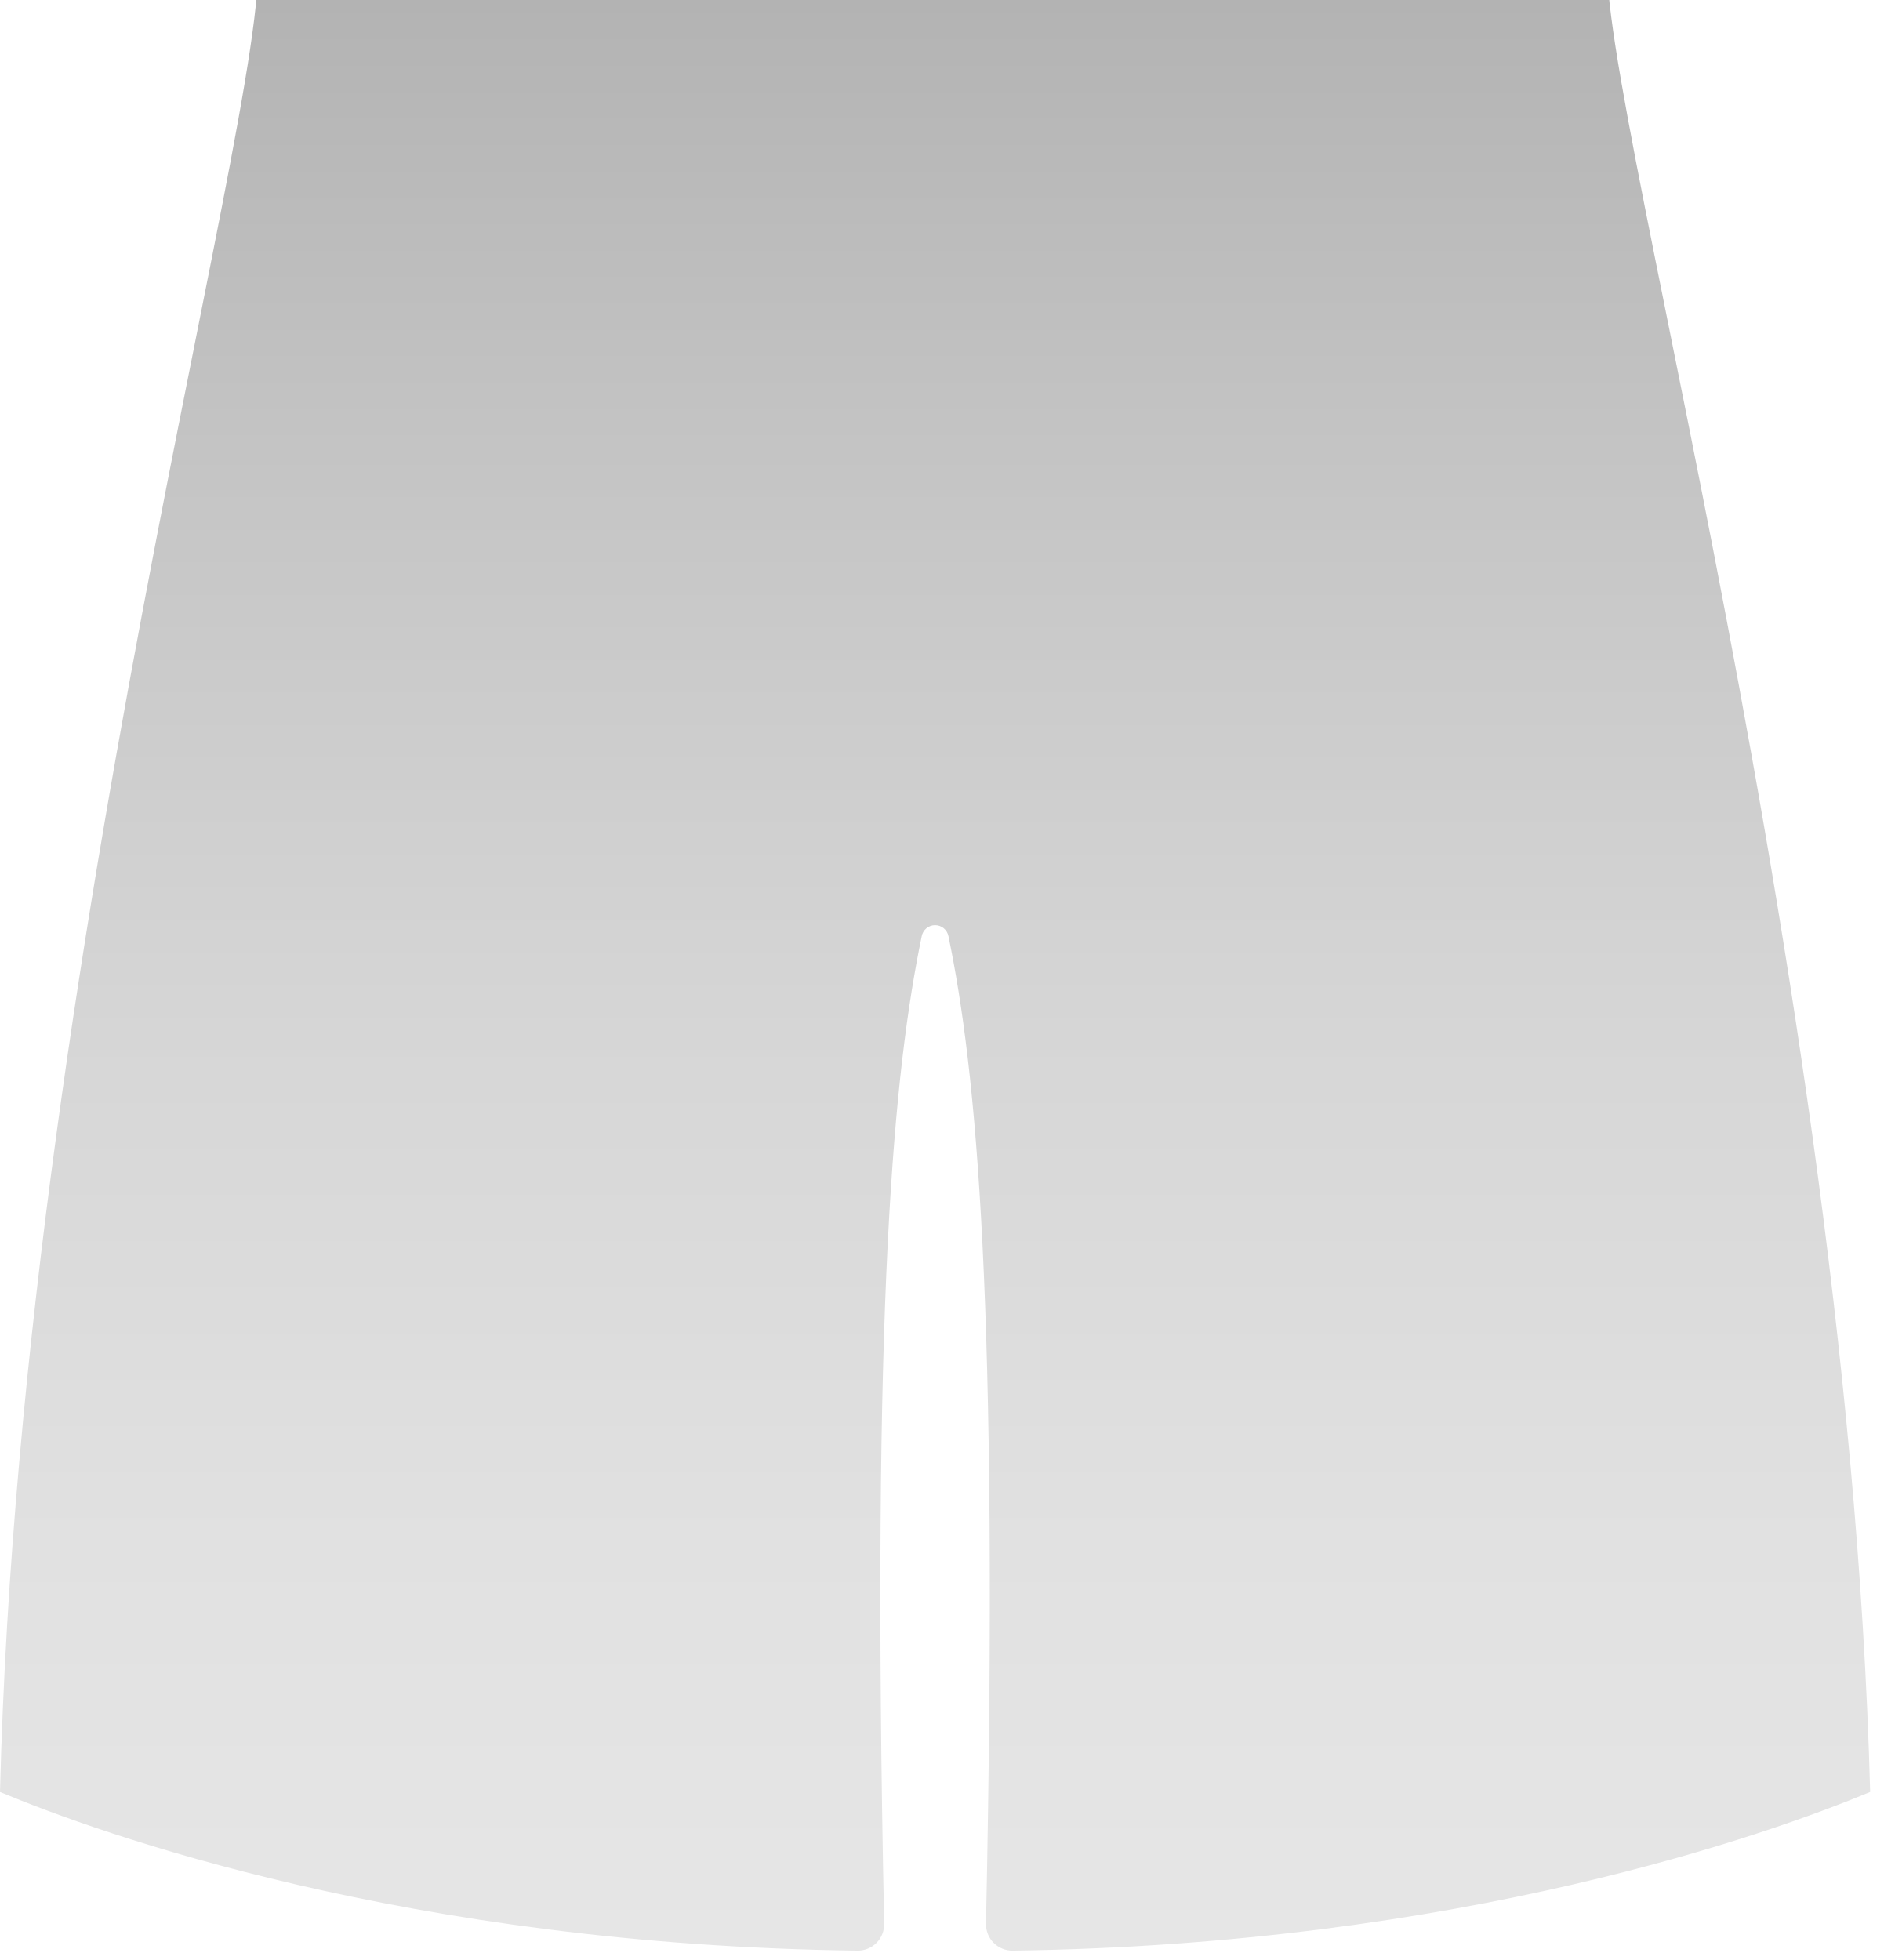
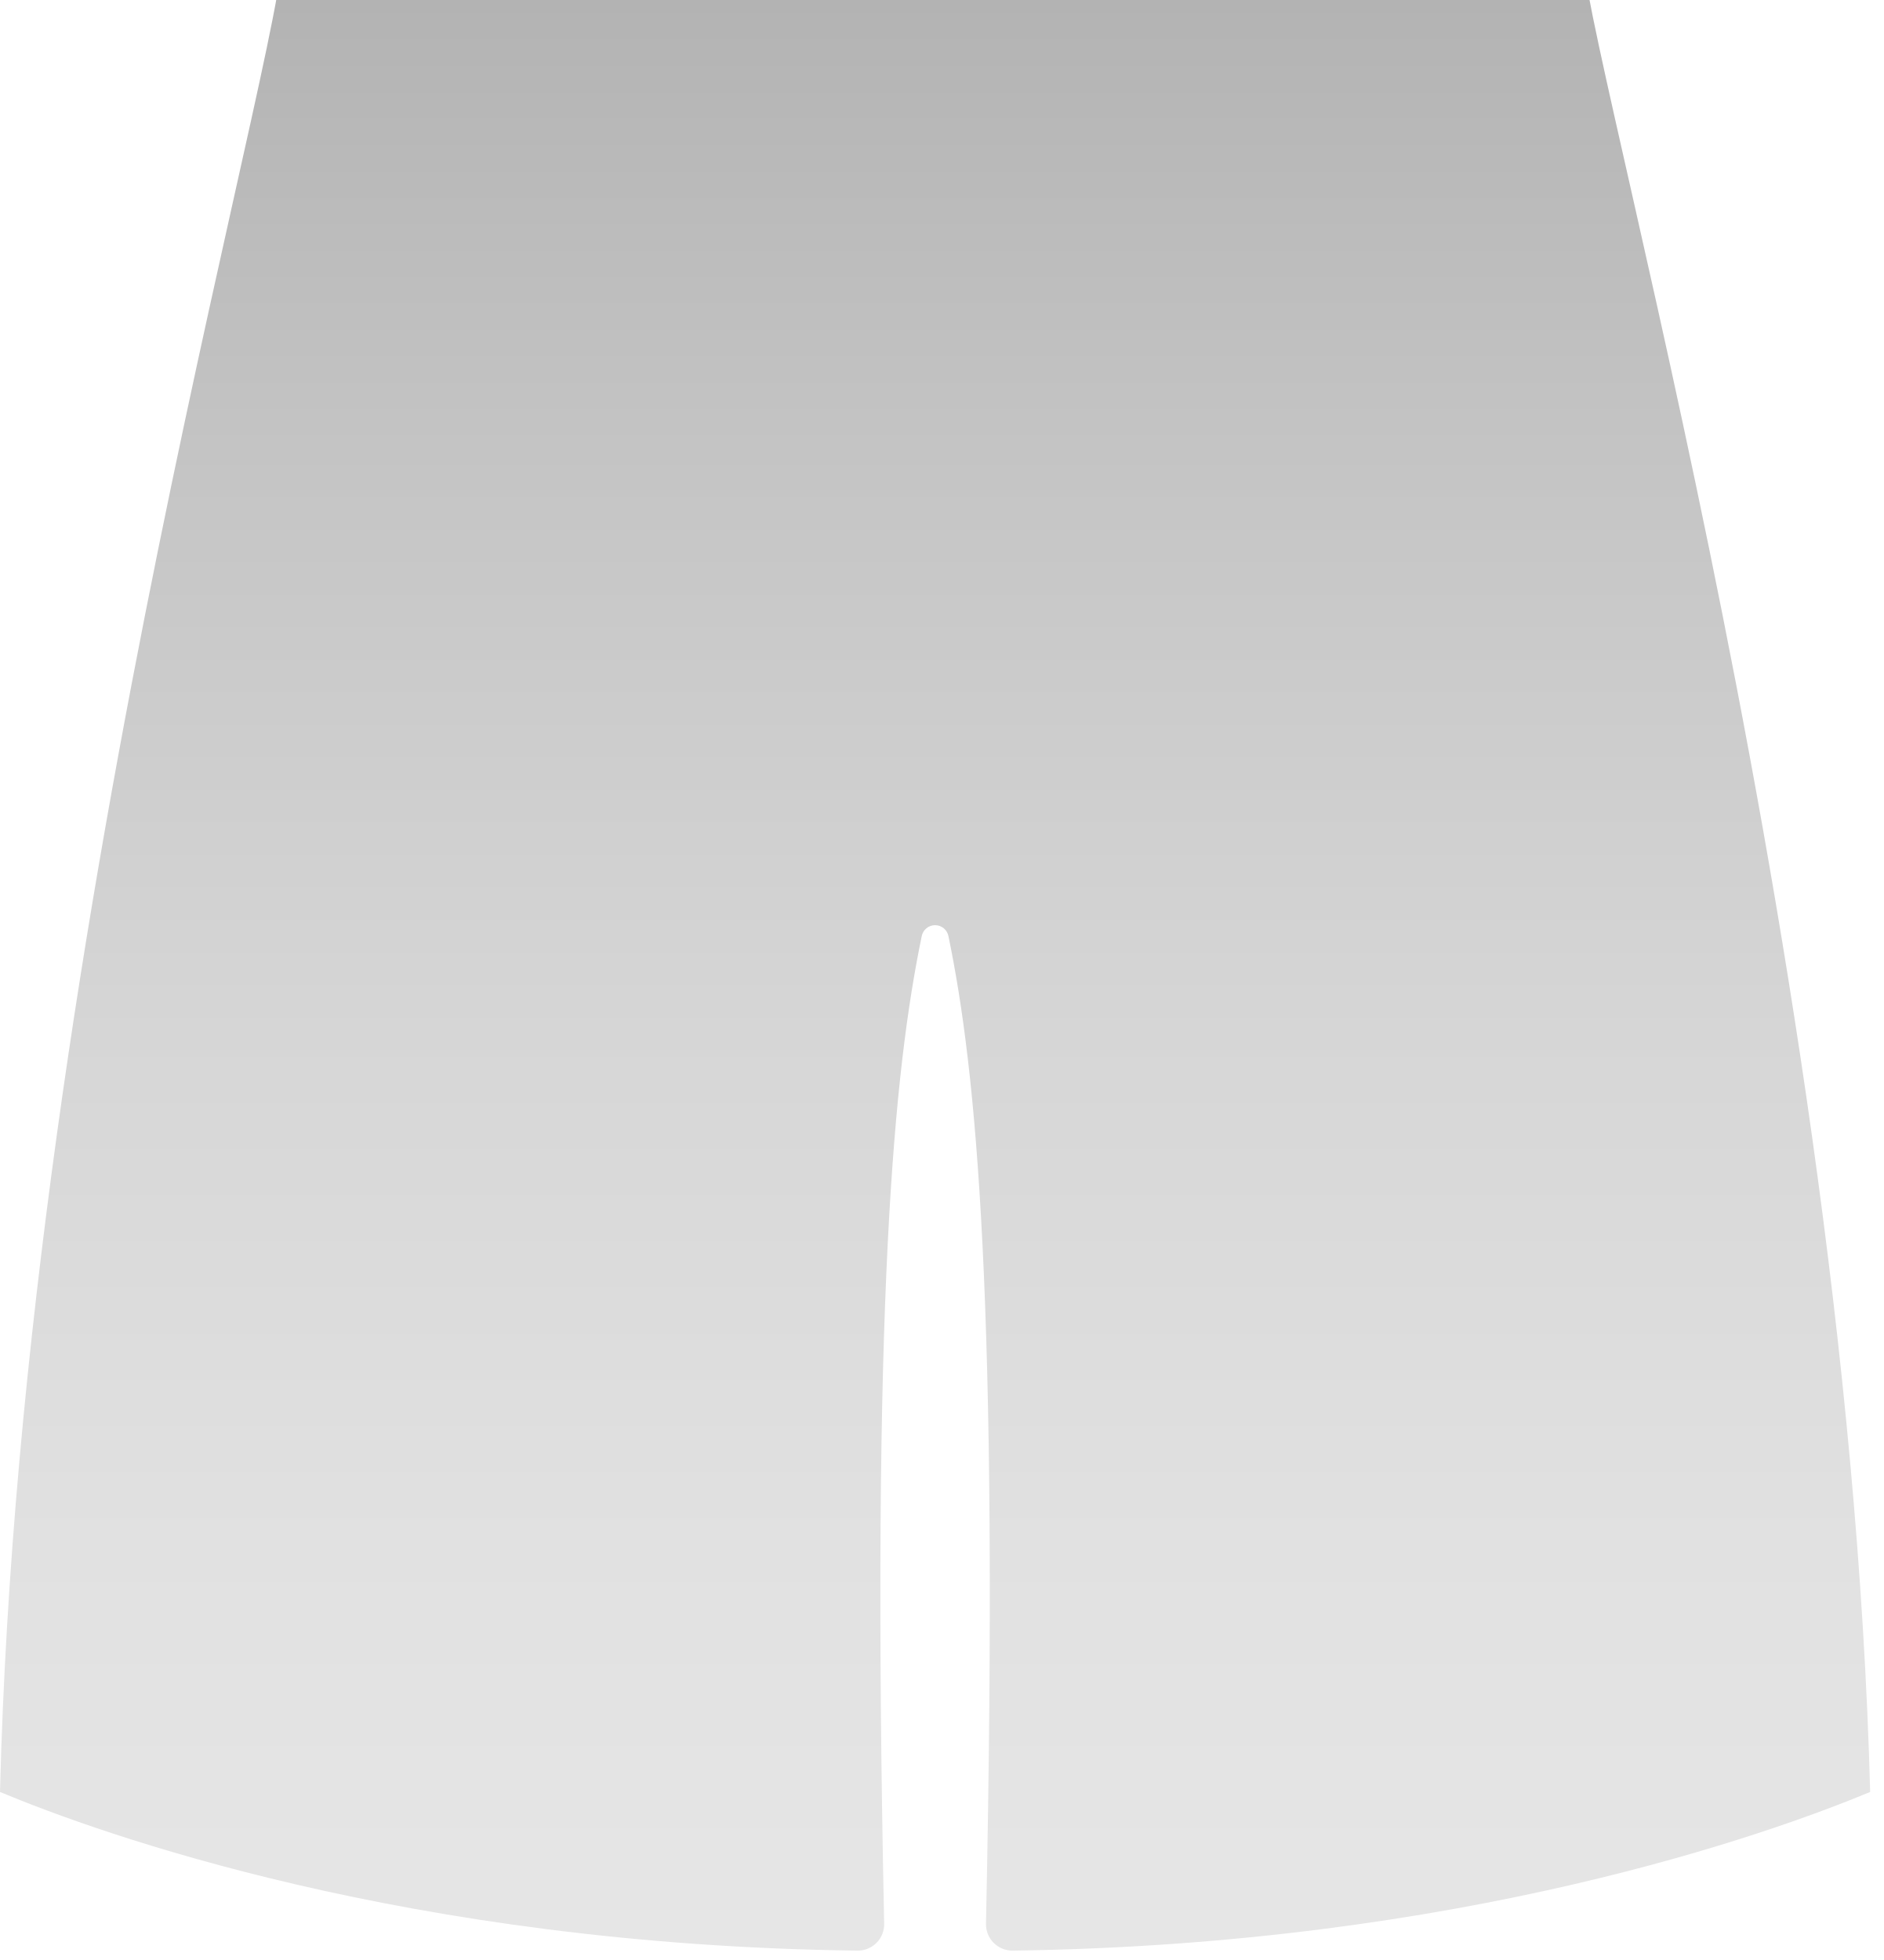
<svg xmlns="http://www.w3.org/2000/svg" width="123" height="128" viewBox="0 0 123 128" fill="none">
-   <path d="M105.39 -4.0L16.39 -4.0C19.99 -1.463 1.44 59.377 3.05176e-05 117.027C6.5 119.737 26.63 127.027 56 127.387C56.231 127.39 56.46 127.346 56.674 127.258C56.888 127.17 57.081 127.04 57.244 126.876C57.406 126.712 57.534 126.517 57.619 126.302C57.704 126.087 57.745 125.858 57.74 125.627C56.88 84.707 58.39 69.867 60.19 61.147C60.228 60.943 60.336 60.758 60.496 60.625C60.656 60.492 60.857 60.419 61.065 60.419C61.273 60.419 61.474 60.492 61.634 60.625C61.794 60.758 61.902 60.943 61.94 61.147C63.74 69.867 65.25 84.707 64.39 125.627C64.385 125.858 64.426 126.087 64.511 126.302C64.596 126.517 64.724 126.712 64.886 126.876C65.049 127.04 65.243 127.17 65.456 127.258C65.67 127.346 65.899 127.39 66.13 127.387C95.47 126.997 115.6 119.737 122.13 117.027C120.6 59.827 101.87 -1.943 105.39 -4.0Z" fill="url(#paint0_linear_127_323)" />
+   <path d="M103.39 -4.0L18.39 -4.0C19.99 -1.463 1.44 59.377 3.05176e-05 117.027C6.5 119.737 26.63 127.027 56 127.387C56.231 127.39 56.46 127.346 56.674 127.258C56.888 127.17 57.081 127.04 57.244 126.876C57.406 126.712 57.534 126.517 57.619 126.302C57.704 126.087 57.745 125.858 57.74 125.627C56.88 84.707 58.39 69.867 60.19 61.147C60.228 60.943 60.336 60.758 60.496 60.625C60.656 60.492 60.857 60.419 61.065 60.419C61.273 60.419 61.474 60.492 61.634 60.625C61.794 60.758 61.902 60.943 61.94 61.147C63.74 69.867 65.25 84.707 64.39 125.627C64.385 125.858 64.426 126.087 64.511 126.302C64.596 126.517 64.724 126.712 64.886 126.876C65.049 127.04 65.243 127.17 65.456 127.258C65.67 127.346 65.899 127.39 66.13 127.387C95.47 126.997 115.6 119.737 122.13 117.027C120.6 59.827 101.87 -1.943 103.39 -4.0Z" fill="url(#paint0_linear_127_323)" />
  <defs>
    <linearGradient id="paint0_linear_127_323" x1="61.04" y1="127.387" x2="61.04" y2="-0.003" gradientUnits="userSpaceOnUse">
      <stop stop-color="#E6E6E6" />
      <stop offset="0.21" stop-color="#E1E1E1" />
      <stop offset="0.47" stop-color="#D6D6D6" />
      <stop offset="0.77" stop-color="#C4C4C4" />
      <stop offset="1" stop-color="#B3B3B3" />
    </linearGradient>
  </defs>
</svg>
